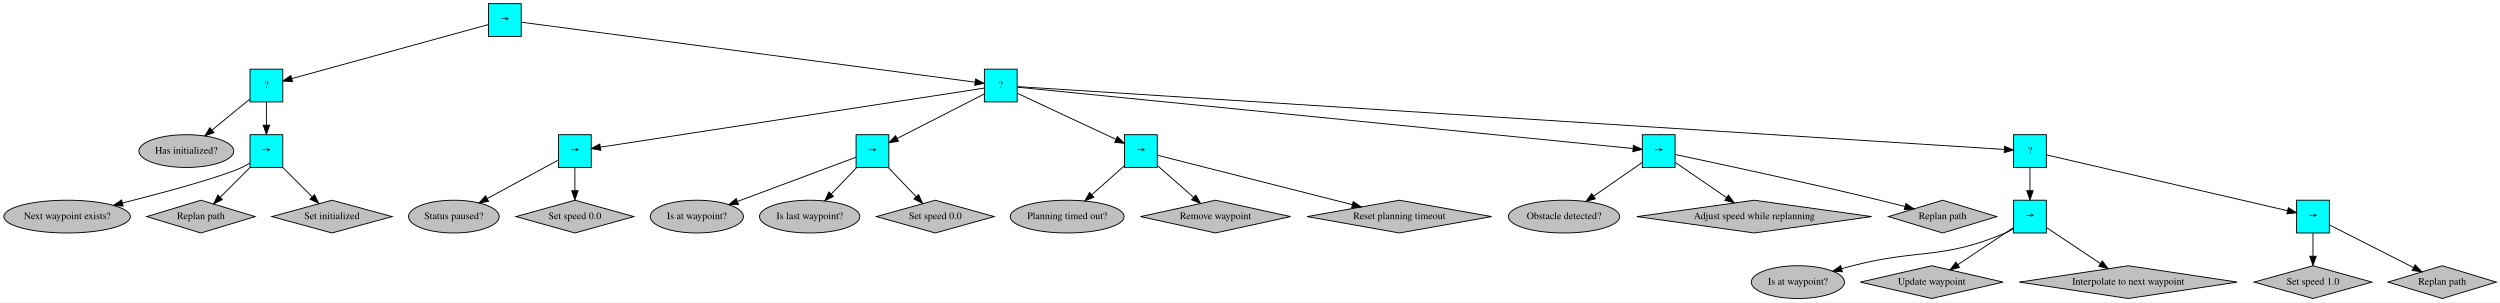
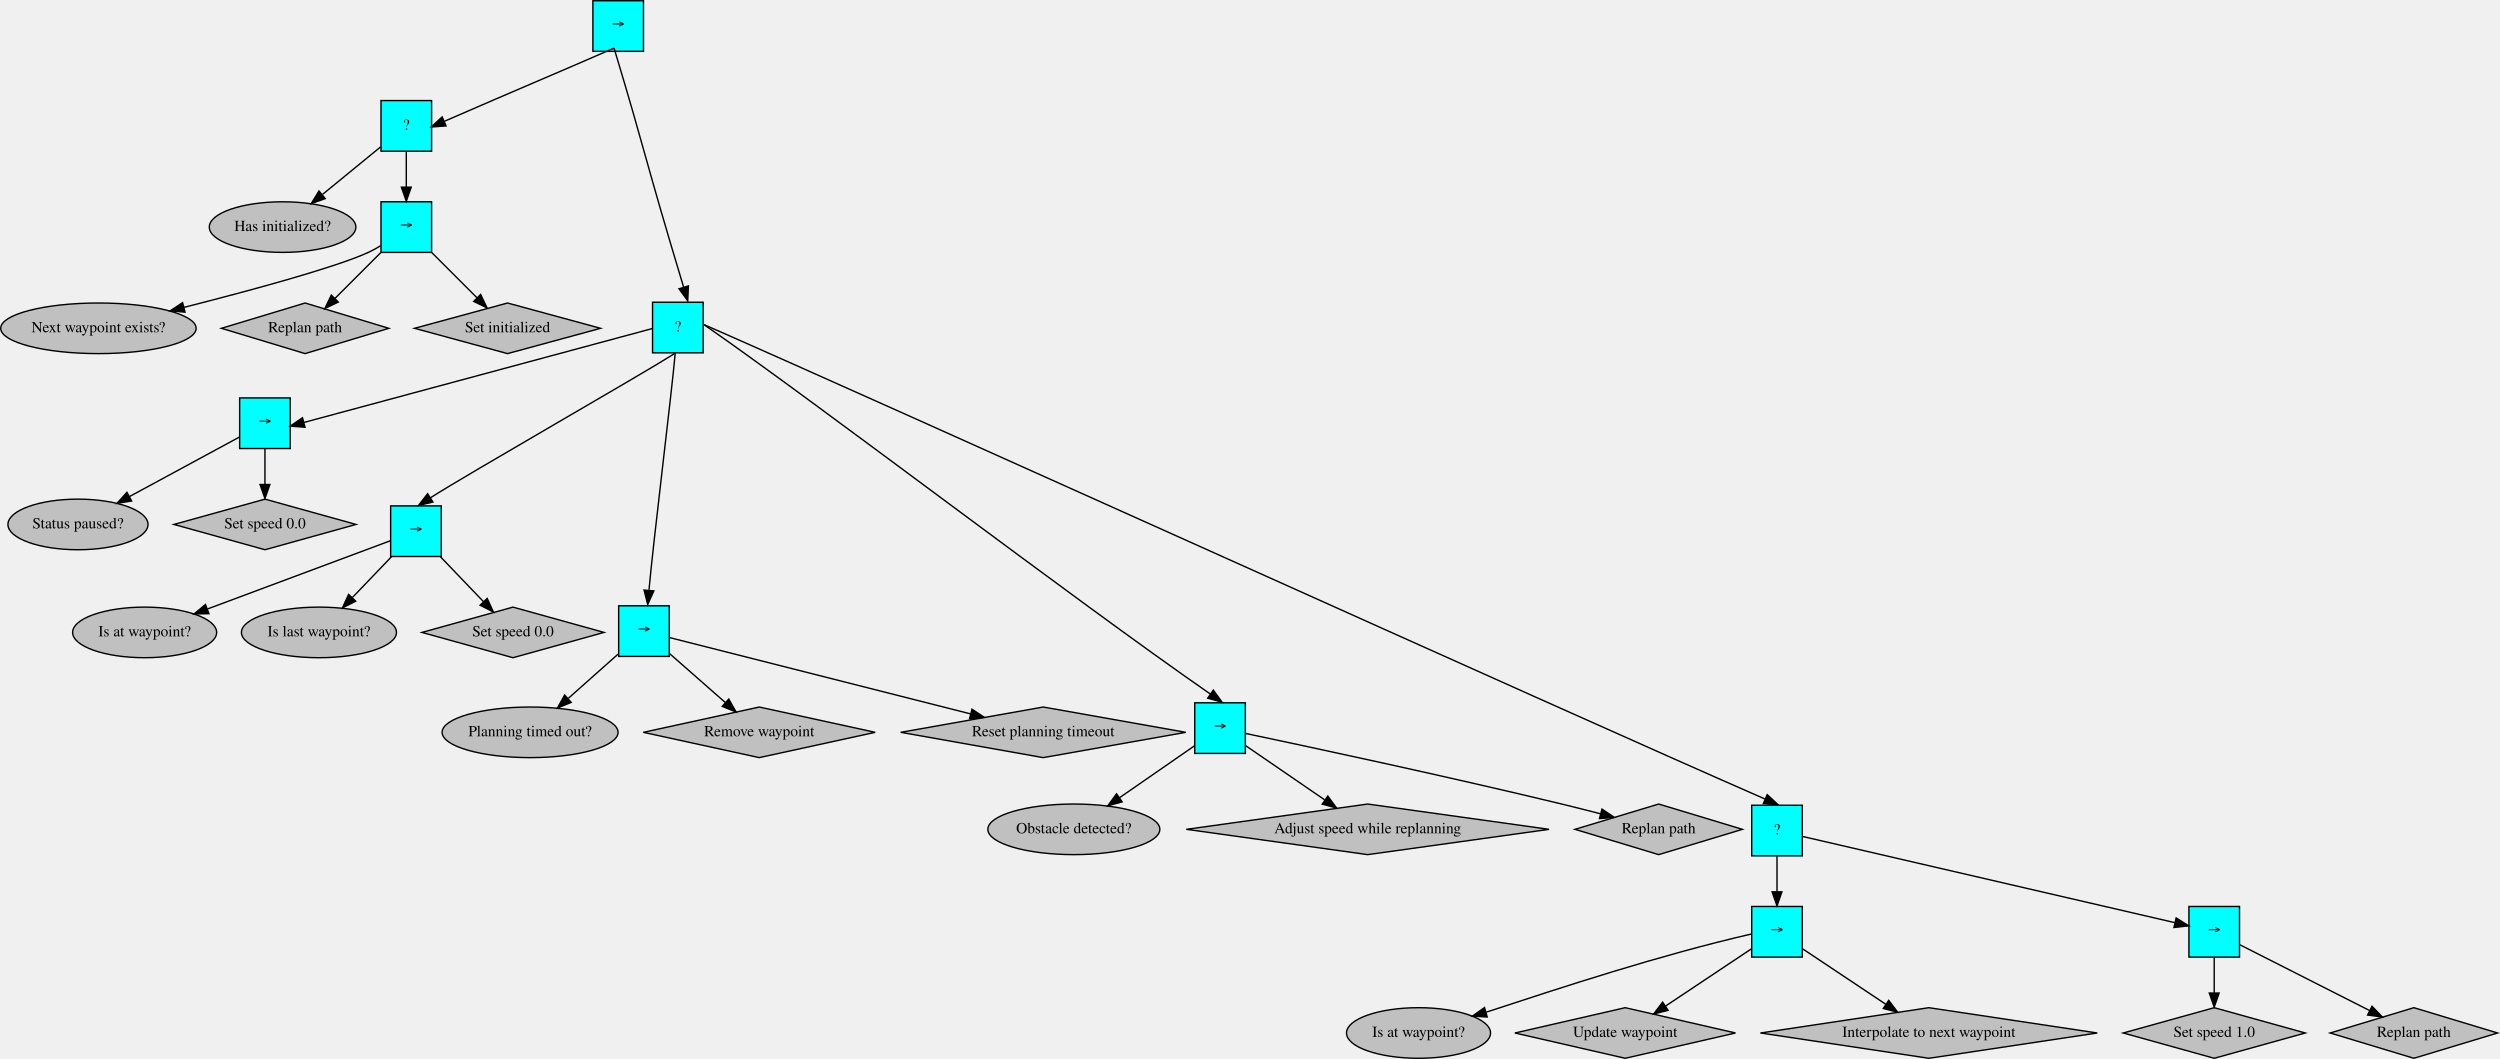
- <svg xmlns="http://www.w3.org/2000/svg" width="2747pt" height="332pt" viewBox="0.00 0.00 2747.28 332.00">
-   <g id="graph0" class="graph" transform="scale(1 1) rotate(0) translate(4 328)">
-     <polygon fill="#ffffff" stroke="transparent" points="-4,4 -4,-328 2743.285,-328 2743.285,4 -4,4" />
-     <g id="node1" class="node">
-       <polygon fill="#00ffff" stroke="#000000" points="568.755,-324 532.755,-324 532.755,-288 568.755,-288 568.755,-324" />
-       <text text-anchor="middle" x="550.755" y="-303.2" font-family="Times,serif" font-size="11.00" fill="#000000">→</text>
-     </g>
-     <g id="node2" class="node">
-       <polygon fill="#00ffff" stroke="#000000" points="306.755,-252 270.755,-252 270.755,-216 306.755,-216 306.755,-252" />
-       <text text-anchor="middle" x="288.755" y="-231.2" font-family="Times,serif" font-size="11.00" fill="#000000">?</text>
-     </g>
-     <g id="edge1" class="edge">
-       <path fill="none" stroke="#000000" d="M532.747,-301.051C487.875,-288.72 370.824,-256.553 316.812,-241.71" />
-       <polygon fill="#000000" stroke="#000000" points="317.459,-238.258 306.889,-238.983 315.605,-245.008 317.459,-238.258" />
-     </g>
-     <g id="node8" class="node">
-       <polygon fill="#00ffff" stroke="#000000" points="1113.755,-252 1077.755,-252 1077.755,-216 1113.755,-216 1113.755,-252" />
-       <text text-anchor="middle" x="1095.755" y="-231.2" font-family="Times,serif" font-size="11.00" fill="#000000">?</text>
-     </g>
-     <g id="edge7" class="edge">
-       <path fill="none" stroke="#000000" d="M568.888,-303.604C648.822,-293.044 970.058,-250.606 1067.557,-237.725" />
-       <polygon fill="#000000" stroke="#000000" points="1068.099,-241.184 1077.554,-236.405 1067.182,-234.244 1068.099,-241.184" />
-     </g>
-     <g id="node3" class="node">
-       <ellipse fill="#c0c0c0" stroke="#000000" cx="200.755" cy="-162" rx="52.133" ry="18" />
-       <text text-anchor="middle" x="200.755" y="-159.2" font-family="Times,serif" font-size="11.00" fill="#000000">Has initialized?</text>
-     </g>
-     <g id="edge2" class="edge">
-       <path fill="none" stroke="#000000" d="M270.522,-219.082C258.598,-209.326 242.777,-196.381 229.215,-185.286" />
-       <polygon fill="#000000" stroke="#000000" points="231.075,-182.285 221.119,-178.661 226.642,-187.702 231.075,-182.285" />
-     </g>
-     <g id="node4" class="node">
-       <polygon fill="#00ffff" stroke="#000000" points="306.755,-180 270.755,-180 270.755,-144 306.755,-144 306.755,-180" />
-       <text text-anchor="middle" x="288.755" y="-159.2" font-family="Times,serif" font-size="11.00" fill="#000000">→</text>
-     </g>
-     <g id="edge3" class="edge">
-       <path fill="none" stroke="#000000" d="M288.755,-215.831C288.755,-208.131 288.755,-198.974 288.755,-190.417" />
-       <polygon fill="#000000" stroke="#000000" points="292.255,-190.413 288.755,-180.413 285.255,-190.413 292.255,-190.413" />
-     </g>
-     <g id="node5" class="node">
-       <ellipse fill="#c0c0c0" stroke="#000000" cx="69.755" cy="-90" rx="69.511" ry="18" />
-       <text text-anchor="middle" x="69.755" y="-87.2" font-family="Times,serif" font-size="11.00" fill="#000000">Next waypoint exists?</text>
-     </g>
-     <g id="edge4" class="edge">
-       <path fill="none" stroke="#000000" d="M270.613,-148.804C267.733,-147.036 264.724,-145.365 261.755,-144 238.406,-133.261 177.58,-116.82 130.589,-104.9" />
-       <polygon fill="#000000" stroke="#000000" points="131.342,-101.481 120.79,-102.429 129.631,-108.268 131.342,-101.481" />
-     </g>
-     <g id="node6" class="node">
-       <polygon fill="#c0c0c0" stroke="#000000" points="216.755,-108 157.196,-90 216.755,-72 276.314,-90 216.755,-108" />
-       <text text-anchor="middle" x="216.755" y="-87.2" font-family="Times,serif" font-size="11.00" fill="#000000">Replan path</text>
-     </g>
-     <g id="edge5" class="edge">
-       <path fill="none" stroke="#000000" d="M270.587,-143.831C260.664,-133.909 248.323,-121.568 237.962,-111.207" />
-       <polygon fill="#000000" stroke="#000000" points="240.376,-108.671 230.83,-104.075 235.426,-113.621 240.376,-108.671" />
-     </g>
-     <g id="node7" class="node">
-       <polygon fill="#c0c0c0" stroke="#000000" points="360.755,-108 294.589,-90 360.755,-72 426.921,-90 360.755,-108" />
-       <text text-anchor="middle" x="360.755" y="-87.2" font-family="Times,serif" font-size="11.00" fill="#000000">Set initialized</text>
-     </g>
-     <g id="edge6" class="edge">
-       <path fill="none" stroke="#000000" d="M306.924,-143.831C316.712,-134.043 328.854,-121.901 339.127,-111.628" />
-       <polygon fill="#000000" stroke="#000000" points="341.621,-114.084 346.217,-104.538 336.671,-109.134 341.621,-114.084" />
-     </g>
-     <g id="node9" class="node">
-       <polygon fill="#00ffff" stroke="#000000" points="645.755,-180 609.755,-180 609.755,-144 645.755,-144 645.755,-180" />
-       <text text-anchor="middle" x="627.755" y="-159.2" font-family="Times,serif" font-size="11.00" fill="#000000">→</text>
-     </g>
-     <g id="edge8" class="edge">
-       <path fill="none" stroke="#000000" d="M1077.696,-231.222C1006.178,-220.219 742.491,-179.652 655.674,-166.295" />
-       <polygon fill="#000000" stroke="#000000" points="656.177,-162.831 645.761,-164.77 655.112,-169.75 656.177,-162.831" />
-     </g>
-     <g id="node12" class="node">
-       <polygon fill="#00ffff" stroke="#000000" points="972.755,-180 936.755,-180 936.755,-144 972.755,-144 972.755,-180" />
-       <text text-anchor="middle" x="954.755" y="-159.2" font-family="Times,serif" font-size="11.00" fill="#000000">→</text>
-     </g>
-     <g id="edge11" class="edge">
-       <path fill="none" stroke="#000000" d="M1077.611,-224.735C1053.286,-212.314 1009.913,-190.166 981.749,-175.784" />
-       <polygon fill="#000000" stroke="#000000" points="983.328,-172.661 972.83,-171.23 980.144,-178.895 983.328,-172.661" />
-     </g>
-     <g id="node16" class="node">
-       <polygon fill="#00ffff" stroke="#000000" points="1267.755,-180 1231.755,-180 1231.755,-144 1267.755,-144 1267.755,-180" />
-       <text text-anchor="middle" x="1249.755" y="-159.2" font-family="Times,serif" font-size="11.00" fill="#000000">→</text>
-     </g>
-     <g id="edge15" class="edge">
-       <path fill="none" stroke="#000000" d="M1114.026,-225.458C1140.77,-212.954 1190.786,-189.57 1222.065,-174.946" />
-       <polygon fill="#000000" stroke="#000000" points="1223.932,-177.937 1231.508,-170.531 1220.967,-171.596 1223.932,-177.937" />
-     </g>
-     <g id="node20" class="node">
-       <polygon fill="#00ffff" stroke="#000000" points="1836.755,-180 1800.755,-180 1800.755,-144 1836.755,-144 1836.755,-180" />
-       <text text-anchor="middle" x="1818.755" y="-159.2" font-family="Times,serif" font-size="11.00" fill="#000000">→</text>
-     </g>
-     <g id="edge19" class="edge">
-       <path fill="none" stroke="#000000" d="M1113.989,-232.184C1211.469,-222.477 1671.121,-176.702 1790.415,-164.822" />
-       <polygon fill="#000000" stroke="#000000" points="1790.967,-168.285 1800.571,-163.811 1790.273,-161.319 1790.967,-168.285" />
-     </g>
-     <g id="node24" class="node">
-       <polygon fill="#00ffff" stroke="#000000" points="2244.755,-180 2208.755,-180 2208.755,-144 2244.755,-144 2244.755,-180" />
-       <text text-anchor="middle" x="2226.755" y="-159.2" font-family="Times,serif" font-size="11.00" fill="#000000">?</text>
-     </g>
-     <g id="edge23" class="edge">
-       <path fill="none" stroke="#000000" d="M1113.979,-232.84C1244.658,-224.521 2038.514,-173.983 2198.626,-163.791" />
-       <polygon fill="#000000" stroke="#000000" points="2198.885,-167.281 2208.643,-163.153 2198.441,-160.296 2198.885,-167.281" />
-     </g>
-     <g id="node10" class="node">
-       <ellipse fill="#c0c0c0" stroke="#000000" cx="494.755" cy="-90" rx="49.822" ry="18" />
-       <text text-anchor="middle" x="494.755" y="-87.2" font-family="Times,serif" font-size="11.00" fill="#000000">Status paused?</text>
-     </g>
-     <g id="edge9" class="edge">
-       <path fill="none" stroke="#000000" d="M609.541,-152.14C589.519,-141.3 556.826,-123.602 531.441,-109.86" />
-       <polygon fill="#000000" stroke="#000000" points="532.917,-106.679 522.457,-104.996 529.585,-112.835 532.917,-106.679" />
-     </g>
-     <g id="node11" class="node">
-       <polygon fill="#c0c0c0" stroke="#000000" points="627.755,-108 562.991,-90 627.755,-72 692.519,-90 627.755,-108" />
-       <text text-anchor="middle" x="627.755" y="-87.2" font-family="Times,serif" font-size="11.00" fill="#000000">Set speed 0.0</text>
-     </g>
-     <g id="edge10" class="edge">
-       <path fill="none" stroke="#000000" d="M627.755,-143.831C627.755,-136.131 627.755,-126.974 627.755,-118.417" />
-       <polygon fill="#000000" stroke="#000000" points="631.255,-118.413 627.755,-108.413 624.255,-118.413 631.255,-118.413" />
-     </g>
-     <g id="node13" class="node">
-       <ellipse fill="#c0c0c0" stroke="#000000" cx="761.755" cy="-90" rx="51.228" ry="18" />
-       <text text-anchor="middle" x="761.755" y="-87.2" font-family="Times,serif" font-size="11.00" fill="#000000">Is at waypoint?</text>
-     </g>
-     <g id="edge12" class="edge">
-       <path fill="none" stroke="#000000" d="M936.598,-155.226C907.062,-144.208 847.76,-122.085 806.454,-106.675" />
-       <polygon fill="#000000" stroke="#000000" points="807.484,-103.324 796.891,-103.108 805.037,-109.882 807.484,-103.324" />
-     </g>
-     <g id="node14" class="node">
-       <ellipse fill="#c0c0c0" stroke="#000000" cx="885.755" cy="-90" rx="55.147" ry="18" />
-       <text text-anchor="middle" x="885.755" y="-87.2" font-family="Times,serif" font-size="11.00" fill="#000000">Is last waypoint?</text>
-     </g>
-     <g id="edge13" class="edge">
-       <path fill="none" stroke="#000000" d="M937.344,-143.831C928.901,-135.022 918.632,-124.306 909.486,-114.762" />
-       <polygon fill="#000000" stroke="#000000" points="911.893,-112.216 902.447,-107.418 906.839,-117.059 911.893,-112.216" />
-     </g>
-     <g id="node15" class="node">
-       <polygon fill="#c0c0c0" stroke="#000000" points="1023.755,-108 958.991,-90 1023.755,-72 1088.519,-90 1023.755,-108" />
-       <text text-anchor="middle" x="1023.755" y="-87.2" font-family="Times,serif" font-size="11.00" fill="#000000">Set speed 0.0</text>
-     </g>
-     <g id="edge14" class="edge">
-       <path fill="none" stroke="#000000" d="M972.167,-143.831C981.456,-134.138 992.957,-122.137 1002.741,-111.928" />
-       <polygon fill="#000000" stroke="#000000" points="1005.431,-114.179 1009.823,-104.538 1000.377,-109.336 1005.431,-114.179" />
-     </g>
-     <g id="node17" class="node">
-       <ellipse fill="#c0c0c0" stroke="#000000" cx="1168.755" cy="-90" rx="62.578" ry="18" />
-       <text text-anchor="middle" x="1168.755" y="-87.2" font-family="Times,serif" font-size="11.00" fill="#000000">Planning timed out?</text>
-     </g>
-     <g id="edge16" class="edge">
-       <path fill="none" stroke="#000000" d="M1231.375,-145.662C1220.908,-136.358 1207.597,-124.526 1195.942,-114.166" />
-       <polygon fill="#000000" stroke="#000000" points="1197.992,-111.305 1188.192,-107.277 1193.341,-116.537 1197.992,-111.305" />
-     </g>
-     <g id="node18" class="node">
-       <polygon fill="#c0c0c0" stroke="#000000" points="1331.755,-108 1249.274,-90 1331.755,-72 1414.237,-90 1331.755,-108" />
-       <text text-anchor="middle" x="1331.755" y="-87.2" font-family="Times,serif" font-size="11.00" fill="#000000">Remove waypoint</text>
-     </g>
-     <g id="edge17" class="edge">
-       <path fill="none" stroke="#000000" d="M1267.954,-146.021C1279.676,-135.728 1295.044,-122.234 1307.76,-111.069" />
-       <polygon fill="#000000" stroke="#000000" points="1310.073,-113.695 1315.278,-104.467 1305.455,-108.435 1310.073,-113.695" />
-     </g>
-     <g id="node19" class="node">
-       <polygon fill="#c0c0c0" stroke="#000000" points="1533.755,-108 1432.355,-90 1533.755,-72 1635.156,-90 1533.755,-108" />
-       <text text-anchor="middle" x="1533.755" y="-87.2" font-family="Times,serif" font-size="11.00" fill="#000000">Reset planning timeout</text>
-     </g>
-     <g id="edge18" class="edge">
-       <path fill="none" stroke="#000000" d="M1267.953,-157.387C1310.427,-146.618 1417.386,-119.502 1481.935,-103.138" />
-       <polygon fill="#000000" stroke="#000000" points="1483.081,-106.458 1491.914,-100.608 1481.36,-99.672 1483.081,-106.458" />
-     </g>
-     <g id="node21" class="node">
-       <ellipse fill="#c0c0c0" stroke="#000000" cx="1714.755" cy="-90" rx="61.173" ry="18" />
-       <text text-anchor="middle" x="1714.755" y="-87.2" font-family="Times,serif" font-size="11.00" fill="#000000">Obstacle detected?</text>
-     </g>
-     <g id="edge20" class="edge">
-       <path fill="none" stroke="#000000" d="M1800.64,-149.459C1785.936,-139.279 1764.83,-124.667 1747.221,-112.476" />
-       <polygon fill="#000000" stroke="#000000" points="1749.115,-109.531 1738.901,-106.716 1745.13,-115.286 1749.115,-109.531" />
-     </g>
-     <g id="node22" class="node">
-       <polygon fill="#c0c0c0" stroke="#000000" points="1923.755,-108 1794.727,-90 1923.755,-72 2052.783,-90 1923.755,-108" />
-       <text text-anchor="middle" x="1923.755" y="-87.2" font-family="Times,serif" font-size="11.00" fill="#000000">Adjust speed while replanning</text>
-     </g>
-     <g id="edge21" class="edge">
-       <path fill="none" stroke="#000000" d="M1837.045,-149.459C1852.496,-138.863 1874.949,-123.467 1893.136,-110.996" />
-       <polygon fill="#000000" stroke="#000000" points="1895.404,-113.685 1901.672,-105.143 1891.445,-107.912 1895.404,-113.685" />
-     </g>
-     <g id="node23" class="node">
-       <polygon fill="#c0c0c0" stroke="#000000" points="2130.755,-108 2071.196,-90 2130.755,-72 2190.314,-90 2130.755,-108" />
-       <text text-anchor="middle" x="2130.755" y="-87.2" font-family="Times,serif" font-size="11.00" fill="#000000">Replan path</text>
-     </g>
-     <g id="edge22" class="edge">
-       <path fill="none" stroke="#000000" d="M1836.793,-158.227C1877.187,-149.727 1977.947,-128.237 2061.755,-108 2070.674,-105.847 2080.211,-103.431 2089.262,-101.087" />
-       <polygon fill="#000000" stroke="#000000" points="2090.423,-104.401 2099.214,-98.487 2088.654,-97.628 2090.423,-104.401" />
-     </g>
-     <g id="node25" class="node">
-       <polygon fill="#00ffff" stroke="#000000" points="2244.755,-108 2208.755,-108 2208.755,-72 2244.755,-72 2244.755,-108" />
-       <text text-anchor="middle" x="2226.755" y="-87.2" font-family="Times,serif" font-size="11.00" fill="#000000">→</text>
-     </g>
-     <g id="edge24" class="edge">
-       <path fill="none" stroke="#000000" d="M2226.755,-143.831C2226.755,-136.131 2226.755,-126.974 2226.755,-118.417" />
-       <polygon fill="#000000" stroke="#000000" points="2230.255,-118.413 2226.755,-108.413 2223.255,-118.413 2230.255,-118.413" />
-     </g>
-     <g id="node29" class="node">
-       <polygon fill="#00ffff" stroke="#000000" points="2555.755,-108 2519.755,-108 2519.755,-72 2555.755,-72 2555.755,-108" />
-       <text text-anchor="middle" x="2537.755" y="-87.2" font-family="Times,serif" font-size="11.00" fill="#000000">→</text>
-     </g>
-     <g id="edge28" class="edge">
-       <path fill="none" stroke="#000000" d="M2244.82,-157.818C2296.781,-145.788 2446.909,-111.032 2509.662,-96.504" />
-       <polygon fill="#000000" stroke="#000000" points="2510.688,-99.859 2519.64,-94.194 2509.109,-93.04 2510.688,-99.859" />
-     </g>
-     <g id="node26" class="node">
-       <ellipse fill="#c0c0c0" stroke="#000000" cx="1971.755" cy="-18" rx="51.228" ry="18" />
-       <text text-anchor="middle" x="1971.755" y="-15.2" font-family="Times,serif" font-size="11.00" fill="#000000">Is at waypoint?</text>
-     </g>
-     <g id="edge25" class="edge">
-       <path fill="none" stroke="#000000" d="M2208.687,-76.634C2205.798,-74.89 2202.765,-73.271 2199.755,-72 2129.408,-42.295 2105.719,-54.986 2031.755,-36 2027.896,-35.009 2023.912,-33.933 2019.918,-32.817" />
-       <polygon fill="#000000" stroke="#000000" points="2020.614,-29.375 2010.036,-29.984 2018.685,-36.105 2020.614,-29.375" />
-     </g>
-     <g id="node27" class="node">
-       <polygon fill="#c0c0c0" stroke="#000000" points="2118.755,-36 2040.277,-18 2118.755,0 2197.233,-18 2118.755,-36" />
-       <text text-anchor="middle" x="2118.755" y="-15.2" font-family="Times,serif" font-size="11.00" fill="#000000">Update waypoint</text>
-     </g>
-     <g id="edge26" class="edge">
-       <path fill="none" stroke="#000000" d="M2208.434,-77.786C2191.734,-66.653 2166.793,-50.025 2147.45,-37.13" />
-       <polygon fill="#000000" stroke="#000000" points="2149.268,-34.135 2139.006,-31.5 2145.385,-39.96 2149.268,-34.135" />
-     </g>
-     <g id="node28" class="node">
-       <polygon fill="#c0c0c0" stroke="#000000" points="2334.755,-36 2214.937,-18 2334.755,0 2454.574,-18 2334.755,-36" />
-       <text text-anchor="middle" x="2334.755" y="-15.2" font-family="Times,serif" font-size="11.00" fill="#000000">Interpolate to next waypoint</text>
-     </g>
-     <g id="edge27" class="edge">
-       <path fill="none" stroke="#000000" d="M2245.076,-77.786C2261.254,-67.001 2285.167,-51.059 2304.231,-38.349" />
-       <polygon fill="#000000" stroke="#000000" points="2306.225,-41.226 2312.604,-32.767 2302.343,-35.402 2306.225,-41.226" />
-     </g>
-     <g id="node30" class="node">
-       <polygon fill="#c0c0c0" stroke="#000000" points="2537.755,-36 2472.991,-18 2537.755,0 2602.519,-18 2537.755,-36" />
-       <text text-anchor="middle" x="2537.755" y="-15.2" font-family="Times,serif" font-size="11.00" fill="#000000">Set speed 1.0</text>
-     </g>
-     <g id="edge29" class="edge">
-       <path fill="none" stroke="#000000" d="M2537.755,-71.831C2537.755,-64.131 2537.755,-54.974 2537.755,-46.417" />
-       <polygon fill="#000000" stroke="#000000" points="2541.255,-46.413 2537.755,-36.413 2534.255,-46.413 2541.255,-46.413" />
-     </g>
-     <g id="node31" class="node">
-       <polygon fill="#c0c0c0" stroke="#000000" points="2679.755,-36 2620.196,-18 2679.755,0 2739.314,-18 2679.755,-36" />
-       <text text-anchor="middle" x="2679.755" y="-15.2" font-family="Times,serif" font-size="11.00" fill="#000000">Replan path</text>
-     </g>
-     <g id="edge30" class="edge">
-       <path fill="none" stroke="#000000" d="M2556.028,-80.735C2579.314,-68.928 2619.933,-48.332 2648.254,-33.972" />
-       <polygon fill="#000000" stroke="#000000" points="2650.008,-37.007 2657.344,-29.363 2646.842,-30.764 2650.008,-37.007" />
-     </g>
+ <svg xmlns="http://www.w3.org/2000/svg" width="1778.151pt" height="753.223pt" viewBox="0 0 1778.332 753.223" version="1.1" id="svg434">
+   <defs id="defs438" />
+   <g class="node" id="node1" transform="translate(-111.0138,324.4831)">
+     <polygon style="fill:#00ffff;stroke:#000000" id="polygon8" points="532.755,-324 532.755,-288 568.755,-288 568.755,-324 " />
+     <text style="font-size:11px;font-family:Times, serif;text-anchor:middle;fill:#000000" id="text10" font-size="11.00" y="-303.2" x="550.755">→</text>
+   </g>
+   <g class="node" id="node2" transform="translate(0.2559967,323.4984)">
+     <polygon style="fill:#00ffff;stroke:#000000" id="polygon15" points="306.755,-252 270.755,-252 270.755,-216 306.755,-216 " />
+     <text style="font-size:11px;font-family:Times, serif;text-anchor:middle;fill:#000000" id="text17" font-size="11.00" y="-231.2" x="288.755">?</text>
+   </g>
+   <g class="edge" id="edge1" transform="rotate(-8.175044,2610.861,-73.29404)">
+     <path style="fill:none;stroke:#000000" id="path22" d="m 443.603,-276.055 c -44.872,12.331 -72.779,19.502 -126.792,34.345" />
+     <polygon style="fill:#000000;stroke:#000000" id="polygon24" points="306.889,-238.983 315.605,-245.008 317.459,-238.258 " />
+   </g>
+   <g class="node" id="node8" transform="translate(-613.578,466.9511)">
+     <polygon style="fill:#00ffff;stroke:#000000" id="polygon29" points="1113.755,-216 1113.755,-252 1077.755,-252 1077.755,-216 " />
+     <text style="font-size:11px;font-family:Times, serif;text-anchor:middle;fill:#000000" id="text31" font-size="11.00" y="-231.2" x="1095.755">?</text>
+   </g>
+   <g class="edge" id="edge7" transform="rotate(65.68433,434.5495,-466.9582)">
+     <path style="fill:none;stroke:#000000" id="path36" d="m 892.161,-262.652 c 79.933,10.56 77.898,12.046 175.396,24.926" />
+     <polygon style="fill:#000000;stroke:#000000" id="polygon38" points="1077.554,-236.405 1067.182,-234.244 1068.099,-241.184 " />
+   </g>
+   <g class="node" id="node3" transform="translate(0.2559967,323.4984)">
+     <ellipse style="fill:#c0c0c0;stroke:#000000" id="ellipse43" ry="18" rx="52.133" cy="-162" cx="200.755" />
+     <text style="font-size:11px;font-family:Times, serif;text-anchor:middle;fill:#000000" id="text45" font-size="11.00" y="-159.2" x="200.755">Has initialized?</text>
+   </g>
+   <g class="edge" id="edge2" transform="translate(0.2559967,323.4984)">
+     <path style="fill:none;stroke:#000000" id="path50" d="m 270.522,-219.082 c -11.924,9.756 -27.745,22.7 -41.306,33.796" />
+     <polygon style="fill:#000000;stroke:#000000" id="polygon52" points="221.119,-178.661 226.642,-187.702 231.075,-182.285 " />
+   </g>
+   <g class="node" id="node4" transform="translate(0.2559967,323.4984)">
+     <polygon style="fill:#00ffff;stroke:#000000" id="polygon57" points="306.755,-180 270.755,-180 270.755,-144 306.755,-144 " />
+     <text style="font-size:11px;font-family:Times, serif;text-anchor:middle;fill:#000000" id="text59" font-size="11.00" y="-159.2" x="288.755">→</text>
+   </g>
+   <g class="edge" id="edge3" transform="translate(0.2559967,323.4984)">
+     <path style="fill:none;stroke:#000000" id="path64" d="m 288.755,-215.831 c 0,7.7 0,16.857 0,25.415" />
+     <polygon style="fill:#000000;stroke:#000000" id="polygon66" points="288.755,-180.413 285.255,-190.413 292.255,-190.413 " />
+   </g>
+   <g class="node" id="node5" transform="translate(0.2559967,323.4984)">
+     <ellipse style="fill:#c0c0c0;stroke:#000000" id="ellipse71" ry="18" rx="69.511" cy="-90" cx="69.755" />
+     <text style="font-size:11px;font-family:Times, serif;text-anchor:middle;fill:#000000" id="text73" font-size="11.00" y="-87.2" x="69.755">Next waypoint exists?</text>
+   </g>
+   <g class="edge" id="edge4" transform="translate(0.2559967,323.4984)">
+     <path style="fill:none;stroke:#000000" id="path78" d="m 270.613,-148.804 c -2.879,1.768 -5.889,3.438 -8.857,4.803 -23.349,10.739 -84.175,27.18 -131.166,39.1" />
+     <polygon style="fill:#000000;stroke:#000000" id="polygon80" points="120.79,-102.429 129.631,-108.268 131.342,-101.481 " />
+   </g>
+   <g class="node" id="node6" transform="translate(0.2559967,323.4984)">
+     <polygon style="fill:#c0c0c0;stroke:#000000" id="polygon85" points="216.755,-108 157.196,-90 216.755,-72 276.314,-90 " />
+     <text style="font-size:11px;font-family:Times, serif;text-anchor:middle;fill:#000000" id="text87" font-size="11.00" y="-87.2" x="216.755">Replan path</text>
+   </g>
+   <g class="edge" id="edge5" transform="translate(0.2559967,323.4984)">
+     <path style="fill:none;stroke:#000000" id="path92" d="m 270.587,-143.831 c -9.923,9.923 -22.263,22.263 -32.625,32.625" />
+     <polygon style="fill:#000000;stroke:#000000" id="polygon94" points="230.83,-104.075 235.426,-113.621 240.376,-108.671 " />
+   </g>
+   <g class="node" id="node7" transform="translate(0.2559967,323.4984)">
+     <polygon style="fill:#c0c0c0;stroke:#000000" id="polygon99" points="360.755,-108 294.589,-90 360.755,-72 426.921,-90 " />
+     <text style="font-size:11px;font-family:Times, serif;text-anchor:middle;fill:#000000" id="text101" font-size="11.00" y="-87.2" x="360.755">Set initialized</text>
+   </g>
+   <g class="edge" id="edge6" transform="translate(0.2559967,323.4984)">
+     <path style="fill:none;stroke:#000000" id="path106" d="m 306.924,-143.831 c 9.789,9.789 21.93,21.93 32.204,32.204" />
+     <polygon style="fill:#000000;stroke:#000000" id="polygon108" points="346.217,-104.538 336.671,-109.134 341.621,-114.084 " />
+   </g>
+   <g class="node" id="node9" transform="translate(-439.2882,463.0124)">
+     <polygon style="fill:#00ffff;stroke:#000000" id="polygon113" points="609.755,-144 645.755,-144 645.755,-180 609.755,-180 " />
+     <text style="font-size:11px;font-family:Times, serif;text-anchor:middle;fill:#000000" id="text115" font-size="11.00" y="-159.2" x="627.755">→</text>
+   </g>
+   <g class="edge" id="edge8" transform="rotate(-6.336296,4652.417,4037.865)">
+     <path style="fill:none;stroke:#000000" id="path120" d="m 909.367,-205.33 c -71.518,11.003 -166.876,25.678 -253.693,39.035" />
+     <polygon style="fill:#000000;stroke:#000000" id="polygon122" points="655.112,-169.75 656.177,-162.831 645.761,-164.77 " />
+   </g>
+   <g class="node" id="node12" transform="translate(-658.8736,539.818)">
+     <polygon style="fill:#00ffff;stroke:#000000" id="polygon127" points="972.755,-144 972.755,-180 936.755,-180 936.755,-144 " />
+     <text style="font-size:11px;font-family:Times, serif;text-anchor:middle;fill:#000000" id="text129" font-size="11.00" y="-159.2" x="954.755">→</text>
+   </g>
+   <g class="edge" id="edge11" transform="rotate(-5.612156,6049.492,6981.753)">
+     <path style="fill:none;stroke:#000000" id="path134" d="m 1165.22,-261.198 c -24.324,12.421 -155.308,71.033 -183.472,85.414" />
+     <polygon style="fill:#000000;stroke:#000000" id="polygon136" points="983.328,-172.661 972.83,-171.23 980.144,-178.895 " />
+   </g>
+   <g class="node" id="node16" transform="translate(-791.6866,610.8868)">
+     <polygon style="fill:#00ffff;stroke:#000000" id="polygon141" points="1267.755,-144 1267.755,-180 1231.755,-180 1231.755,-144 " />
+     <text style="font-size:11px;font-family:Times, serif;text-anchor:middle;fill:#000000" id="text143" font-size="11.00" y="-159.2" x="1249.755">→</text>
+   </g>
+   <g class="edge" id="edge15" transform="rotate(70.02977,417.5803,-420.385)">
+     <path style="fill:none;stroke:#000000" id="path148" d="m 1070.183,-249.989 c 26.744,12.504 120.604,60.419 151.882,75.043" />
+     <polygon style="fill:#000000;stroke:#000000" id="polygon150" points="1231.508,-170.531 1220.967,-171.596 1223.932,-177.937 " />
+   </g>
+   <g class="node" id="node20" transform="translate(-950.8943,679.8937)">
+     <polygon style="fill:#00ffff;stroke:#000000" id="polygon155" points="1836.755,-180 1800.755,-180 1800.755,-144 1836.755,-144 " />
+     <text style="font-size:11px;font-family:Times, serif;text-anchor:middle;fill:#000000" id="text157" font-size="11.00" y="-159.2" x="1818.755">→</text>
+   </g>
+   <g class="edge" id="edge19" transform="rotate(29.05087,55.00202,-1629.428)">
+     <path style="fill:none;stroke:#000000" id="path162" d="m 1347.989,-219.623 c 97.481,9.708 323.132,42.921 442.426,54.801" />
+     <polygon style="fill:#000000;stroke:#000000" id="polygon164" points="1790.273,-161.319 1790.967,-168.285 1800.571,-163.811 " />
+   </g>
+   <g class="node" id="node24" transform="translate(-962.7105,752.7606)">
+     <polygon style="fill:#00ffff;stroke:#000000" id="polygon169" points="2244.755,-180 2208.755,-180 2208.755,-144 2244.755,-144 " />
+     <text style="font-size:11px;font-family:Times, serif;text-anchor:middle;fill:#000000" id="text171" font-size="11.00" y="-159.2" x="2226.755">?</text>
+   </g>
+   <g class="edge" id="edge23" transform="rotate(19.95705,-353.6673,-2477.484)">
+     <path style="fill:none;stroke:#000000" id="path176" d="m 1373.829,-223.397 c 130.679,8.319 664.686,49.413 824.797,59.606" />
+     <polygon style="fill:#000000;stroke:#000000" id="polygon178" points="2198.885,-167.281 2208.643,-163.153 2198.441,-160.296 " />
+   </g>
+   <g class="node" id="node10" transform="translate(-439.2882,463.0124)">
+     <ellipse style="fill:#c0c0c0;stroke:#000000" id="ellipse183" ry="18" rx="49.822" cy="-90" cx="494.755" />
+     <text style="font-size:11px;font-family:Times, serif;text-anchor:middle;fill:#000000" id="text185" font-size="11.00" y="-87.2" x="494.755">Status paused?</text>
+   </g>
+   <g class="edge" id="edge9" transform="translate(-439.2882,463.0124)">
+     <path style="fill:none;stroke:#000000" id="path190" d="m 609.541,-152.14 c -20.022,10.839 -52.715,28.538 -78.1,42.28" />
+     <polygon style="fill:#000000;stroke:#000000" id="polygon192" points="532.917,-106.679 522.457,-104.996 529.585,-112.835 " />
+   </g>
+   <g class="node" id="node11" transform="translate(-439.2882,463.0124)">
+     <polygon style="fill:#c0c0c0;stroke:#000000" id="polygon197" points="627.755,-72 692.519,-90 627.755,-108 562.991,-90 " />
+     <text style="font-size:11px;font-family:Times, serif;text-anchor:middle;fill:#000000" id="text199" font-size="11.00" y="-87.2" x="627.755">Set speed 0.0</text>
+   </g>
+   <g class="edge" id="edge10" transform="translate(-439.2882,463.0124)">
+     <path style="fill:none;stroke:#000000" id="path204" d="m 627.755,-143.831 c 0,7.7 0,16.857 0,25.415" />
+     <polygon style="fill:#000000;stroke:#000000" id="polygon206" points="631.255,-118.413 627.755,-108.413 624.255,-118.413 " />
+   </g>
+   <g class="node" id="node13" transform="translate(-658.8736,539.818)">
+     <ellipse style="fill:#c0c0c0;stroke:#000000" id="ellipse211" ry="18" rx="51.228" cy="-90" cx="761.755" />
+     <text style="font-size:11px;font-family:Times, serif;text-anchor:middle;fill:#000000" id="text213" font-size="11.00" y="-87.2" x="761.755">Is at waypoint?</text>
+   </g>
+   <g class="edge" id="edge12" transform="translate(-658.8736,539.818)">
+     <path style="fill:none;stroke:#000000" id="path218" d="m 936.598,-155.226 c -29.537,11.019 -88.838,33.142 -130.144,48.551" />
+     <polygon style="fill:#000000;stroke:#000000" id="polygon220" points="796.891,-103.108 805.037,-109.882 807.484,-103.324 " />
+   </g>
+   <g class="node" id="node14" transform="translate(-658.8736,539.818)">
+     <ellipse style="fill:#c0c0c0;stroke:#000000" id="ellipse225" ry="18" rx="55.147" cy="-90" cx="885.755" />
+     <text style="font-size:11px;font-family:Times, serif;text-anchor:middle;fill:#000000" id="text227" font-size="11.00" y="-87.2" x="885.755">Is last waypoint?</text>
+   </g>
+   <g class="edge" id="edge13" transform="translate(-658.8736,539.818)">
+     <path style="fill:none;stroke:#000000" id="path232" d="m 937.344,-143.831 c -8.443,8.81 -18.712,19.525 -27.858,29.069" />
+     <polygon style="fill:#000000;stroke:#000000" id="polygon234" points="902.447,-107.418 906.839,-117.059 911.893,-112.216 " />
+   </g>
+   <g class="node" id="node15" transform="translate(-658.8736,539.818)">
+     <polygon style="fill:#c0c0c0;stroke:#000000" id="polygon239" points="1088.519,-90 1023.755,-108 958.991,-90 1023.755,-72 " />
+     <text style="font-size:11px;font-family:Times, serif;text-anchor:middle;fill:#000000" id="text241" font-size="11.00" y="-87.2" x="1023.755">Set speed 0.0</text>
+   </g>
+   <g class="edge" id="edge14" transform="translate(-658.8736,539.818)">
+     <path style="fill:none;stroke:#000000" id="path246" d="m 972.167,-143.831 c 9.29,9.694 20.791,21.695 30.575,31.904" />
+     <polygon style="fill:#000000;stroke:#000000" id="polygon248" points="1009.823,-104.538 1000.377,-109.336 1005.431,-114.179 " />
+   </g>
+   <g class="node" id="node17" transform="translate(-791.6866,610.8868)">
+     <ellipse style="fill:#c0c0c0;stroke:#000000" id="ellipse253" ry="18" rx="62.578" cy="-90" cx="1168.755" />
+     <text style="font-size:11px;font-family:Times, serif;text-anchor:middle;fill:#000000" id="text255" font-size="11.00" y="-87.2" x="1168.755">Planning timed out?</text>
+   </g>
+   <g class="edge" id="edge16" transform="translate(-791.6866,610.8868)">
+     <path style="fill:none;stroke:#000000" id="path260" d="m 1231.375,-145.662 c -10.467,9.304 -23.778,21.136 -35.433,31.496" />
+     <polygon style="fill:#000000;stroke:#000000" id="polygon262" points="1188.192,-107.277 1193.341,-116.537 1197.992,-111.305 " />
+   </g>
+   <g class="node" id="node18" transform="translate(-791.6866,610.8868)">
+     <polygon style="fill:#c0c0c0;stroke:#000000" id="polygon267" points="1414.237,-90 1331.755,-108 1249.274,-90 1331.755,-72 " />
+     <text style="font-size:11px;font-family:Times, serif;text-anchor:middle;fill:#000000" id="text269" font-size="11.00" y="-87.2" x="1331.755">Remove waypoint</text>
+   </g>
+   <g class="edge" id="edge17" transform="translate(-791.6866,610.8868)">
+     <path style="fill:none;stroke:#000000" id="path274" d="m 1267.954,-146.021 c 11.722,10.293 27.09,23.787 39.806,34.952" />
+     <polygon style="fill:#000000;stroke:#000000" id="polygon276" points="1315.278,-104.467 1305.455,-108.435 1310.073,-113.695 " />
+   </g>
+   <g class="node" id="node19" transform="translate(-791.6866,610.8868)">
+     <polygon style="fill:#c0c0c0;stroke:#000000" id="polygon281" points="1635.156,-90 1533.755,-108 1432.355,-90 1533.755,-72 " />
+     <text style="font-size:11px;font-family:Times, serif;text-anchor:middle;fill:#000000" id="text283" font-size="11.00" y="-87.2" x="1533.755">Reset planning timeout</text>
+   </g>
+   <g class="edge" id="edge18" transform="translate(-791.6866,610.8868)">
+     <path style="fill:none;stroke:#000000" id="path288" d="m 1267.953,-157.387 c 42.474,10.768 149.433,37.884 213.982,54.249" />
+     <polygon style="fill:#000000;stroke:#000000" id="polygon290" points="1491.914,-100.608 1481.36,-99.672 1483.081,-106.458 " />
+   </g>
+   <g class="node" id="node21" transform="translate(-950.8943,679.8937)">
+     <ellipse style="fill:#c0c0c0;stroke:#000000" id="ellipse295" ry="18" rx="61.173" cy="-90" cx="1714.755" />
+     <text style="font-size:11px;font-family:Times, serif;text-anchor:middle;fill:#000000" id="text297" font-size="11.00" y="-87.2" x="1714.755">Obstacle detected?</text>
+   </g>
+   <g class="edge" id="edge20" transform="translate(-950.8943,679.8937)">
+     <path style="fill:none;stroke:#000000" id="path302" d="m 1800.64,-149.459 c -14.704,10.18 -35.81,24.791 -53.419,36.982" />
+     <polygon style="fill:#000000;stroke:#000000" id="polygon304" points="1749.115,-109.531 1738.901,-106.716 1745.13,-115.286 " />
+   </g>
+   <g class="node" id="node22" transform="translate(-950.8943,679.8937)">
+     <polygon style="fill:#c0c0c0;stroke:#000000" id="polygon309" points="1923.755,-108 1794.727,-90 1923.755,-72 2052.783,-90 " />
+     <text style="font-size:11px;font-family:Times, serif;text-anchor:middle;fill:#000000" id="text311" font-size="11.00" y="-87.2" x="1923.755">Adjust speed while replanning</text>
+   </g>
+   <g class="edge" id="edge21" transform="translate(-950.8943,679.8937)">
+     <path style="fill:none;stroke:#000000" id="path316" d="m 1837.045,-149.459 c 15.451,10.595 37.904,25.992 56.091,38.462" />
+     <polygon style="fill:#000000;stroke:#000000" id="polygon318" points="1895.404,-113.685 1901.672,-105.143 1891.445,-107.912 " />
+   </g>
+   <g class="node" id="node23" transform="translate(-950.8943,679.8937)">
+     <polygon style="fill:#c0c0c0;stroke:#000000" id="polygon323" points="2130.755,-108 2071.196,-90 2130.755,-72 2190.314,-90 " />
+     <text style="font-size:11px;font-family:Times, serif;text-anchor:middle;fill:#000000" id="text325" font-size="11.00" y="-87.2" x="2130.755">Replan path</text>
+   </g>
+   <g class="edge" id="edge22" transform="translate(-950.8943,679.8937)">
+     <path style="fill:none;stroke:#000000" id="path330" d="m 1836.793,-158.227 c 40.394,8.5 141.154,29.991 224.962,50.227 8.918,2.154 18.456,4.569 27.506,6.913" />
+     <polygon style="fill:#000000;stroke:#000000" id="polygon332" points="2090.423,-104.401 2099.214,-98.487 2088.654,-97.628 " />
+   </g>
+   <g class="node" id="node25" transform="translate(-962.7105,752.7606)">
+     <polygon style="fill:#00ffff;stroke:#000000" id="polygon337" points="2244.755,-108 2208.755,-108 2208.755,-72 2244.755,-72 " />
+     <text style="font-size:11px;font-family:Times, serif;text-anchor:middle;fill:#000000" id="text339" font-size="11.00" y="-87.2" x="2226.755">→</text>
+   </g>
+   <g class="edge" id="edge24" transform="translate(-962.7105,752.7606)">
+     <path style="fill:none;stroke:#000000" id="path344" d="m 2226.755,-143.831 c 0,7.7 0,16.857 0,25.415" />
+     <polygon style="fill:#000000;stroke:#000000" id="polygon346" points="2230.255,-118.413 2226.755,-108.413 2223.255,-118.413 " />
+   </g>
+   <g class="node" id="node29" transform="translate(-962.7105,752.7606)">
+     <polygon style="fill:#00ffff;stroke:#000000" id="polygon351" points="2555.755,-108 2519.755,-108 2519.755,-72 2555.755,-72 " />
+     <text style="font-size:11px;font-family:Times, serif;text-anchor:middle;fill:#000000" id="text353" font-size="11.00" y="-87.2" x="2537.755">→</text>
+   </g>
+   <g class="edge" id="edge28" transform="translate(-962.7105,752.7606)">
+     <path style="fill:none;stroke:#000000" id="path358" d="m 2244.82,-157.818 c 51.961,12.03 202.088,46.786 264.842,61.314" />
+     <polygon style="fill:#000000;stroke:#000000" id="polygon360" points="2510.688,-99.859 2519.64,-94.194 2509.109,-93.04 " />
+   </g>
+   <g class="node" id="node26" transform="translate(-962.7105,752.7606)">
+     <ellipse style="fill:#c0c0c0;stroke:#000000" id="ellipse365" ry="18" rx="51.228" cy="-18" cx="1971.755" />
+     <text style="font-size:11px;font-family:Times, serif;text-anchor:middle;fill:#000000" id="text367" font-size="11.00" y="-15.2" x="1971.755">Is at waypoint?</text>
+   </g>
+   <g class="edge" id="edge25" transform="translate(-962.7105,752.7606)">
+     <path style="fill:none;stroke:#000000" id="path372" d="M 2208.687,-88.451 C 2142.664,-73.208 2074.701,-50.765 2019.918,-32.817" />
+     <polygon style="fill:#000000;stroke:#000000" id="polygon374" points="2020.614,-29.375 2010.036,-29.984 2018.685,-36.105 " />
+   </g>
+   <g class="node" id="node27" transform="translate(-962.7105,752.7606)">
+     <polygon style="fill:#c0c0c0;stroke:#000000" id="polygon379" points="2118.755,-36 2040.277,-18 2118.755,0 2197.233,-18 " />
+     <text style="font-size:11px;font-family:Times, serif;text-anchor:middle;fill:#000000" id="text381" font-size="11.00" y="-15.2" x="2118.755">Update waypoint</text>
+   </g>
+   <g class="edge" id="edge26" transform="translate(-962.7105,752.7606)">
+     <path style="fill:none;stroke:#000000" id="path386" d="m 2208.434,-77.786 c -16.7,11.134 -41.642,27.761 -60.985,40.657" />
+     <polygon style="fill:#000000;stroke:#000000" id="polygon388" points="2149.268,-34.135 2139.006,-31.5 2145.385,-39.96 " />
+   </g>
+   <g class="node" id="node28" transform="translate(-962.7105,752.7606)">
+     <polygon style="fill:#c0c0c0;stroke:#000000" id="polygon393" points="2334.755,-36 2214.937,-18 2334.755,0 2454.574,-18 " />
+     <text style="font-size:11px;font-family:Times, serif;text-anchor:middle;fill:#000000" id="text395" font-size="11.00" y="-15.2" x="2334.755">Interpolate to next waypoint</text>
+   </g>
+   <g class="edge" id="edge27" transform="translate(-962.7105,752.7606)">
+     <path style="fill:none;stroke:#000000" id="path400" d="m 2245.076,-77.786 c 16.178,10.786 40.091,26.727 59.155,39.437" />
+     <polygon style="fill:#000000;stroke:#000000" id="polygon402" points="2306.225,-41.226 2312.604,-32.767 2302.343,-35.402 " />
+   </g>
+   <g class="node" id="node30" transform="translate(-962.7105,752.7606)">
+     <polygon style="fill:#c0c0c0;stroke:#000000" id="polygon407" points="2537.755,-36 2472.991,-18 2537.755,0 2602.519,-18 " />
+     <text style="font-size:11px;font-family:Times, serif;text-anchor:middle;fill:#000000" id="text409" font-size="11.00" y="-15.2" x="2537.755">Set speed 1.0</text>
+   </g>
+   <g class="edge" id="edge29" transform="translate(-962.7105,752.7606)">
+     <path style="fill:none;stroke:#000000" id="path414" d="m 2537.755,-71.831 c 0,7.7 0,16.857 0,25.415" />
+     <polygon style="fill:#000000;stroke:#000000" id="polygon416" points="2541.255,-46.413 2537.755,-36.413 2534.255,-46.413 " />
+   </g>
+   <g class="node" id="node31" transform="translate(-962.7105,752.7606)">
+     <polygon style="fill:#c0c0c0;stroke:#000000" id="polygon421" points="2679.755,-36 2620.196,-18 2679.755,0 2739.314,-18 " />
+     <text style="font-size:11px;font-family:Times, serif;text-anchor:middle;fill:#000000" id="text423" font-size="11.00" y="-15.2" x="2679.755">Replan path</text>
+   </g>
+   <g class="edge" id="edge30" transform="translate(-962.7105,752.7606)">
+     <path style="fill:none;stroke:#000000" id="path428" d="m 2556.028,-80.735 c 23.285,11.807 63.904,32.402 92.225,46.762" />
+     <polygon style="fill:#000000;stroke:#000000" id="polygon430" points="2650.008,-37.007 2657.344,-29.363 2646.842,-30.764 " />
  </g>
</svg>
